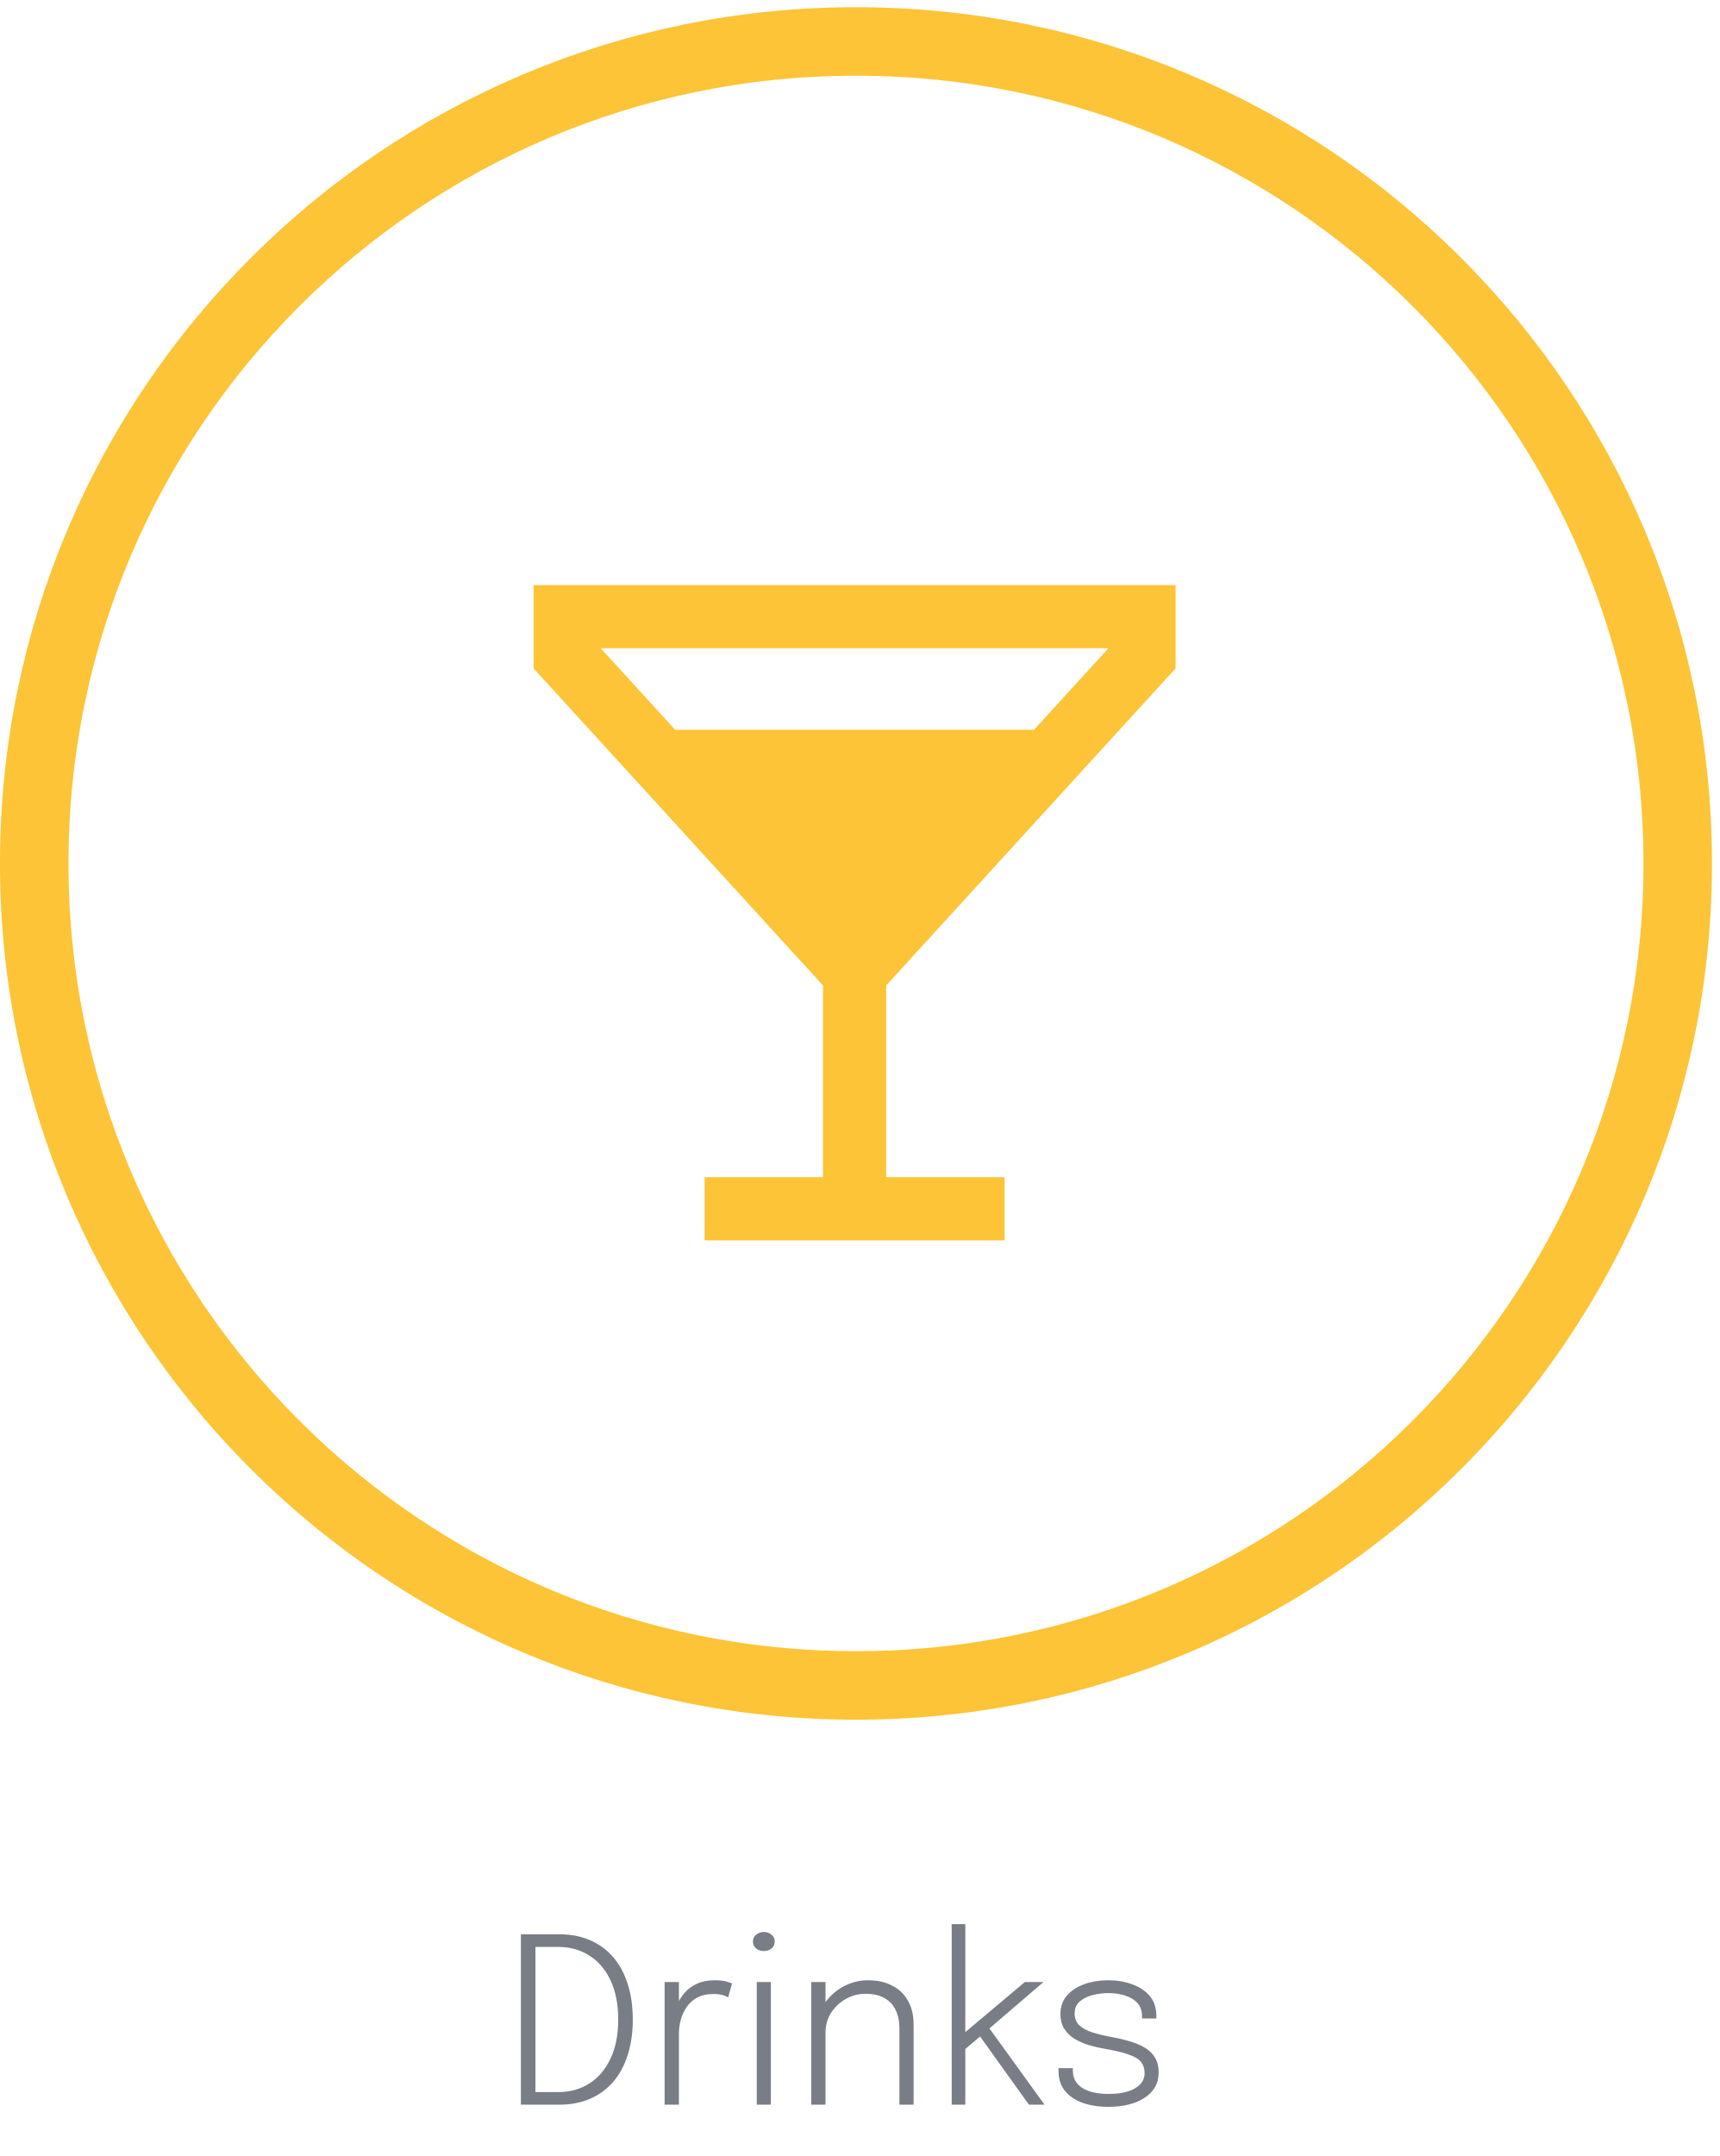
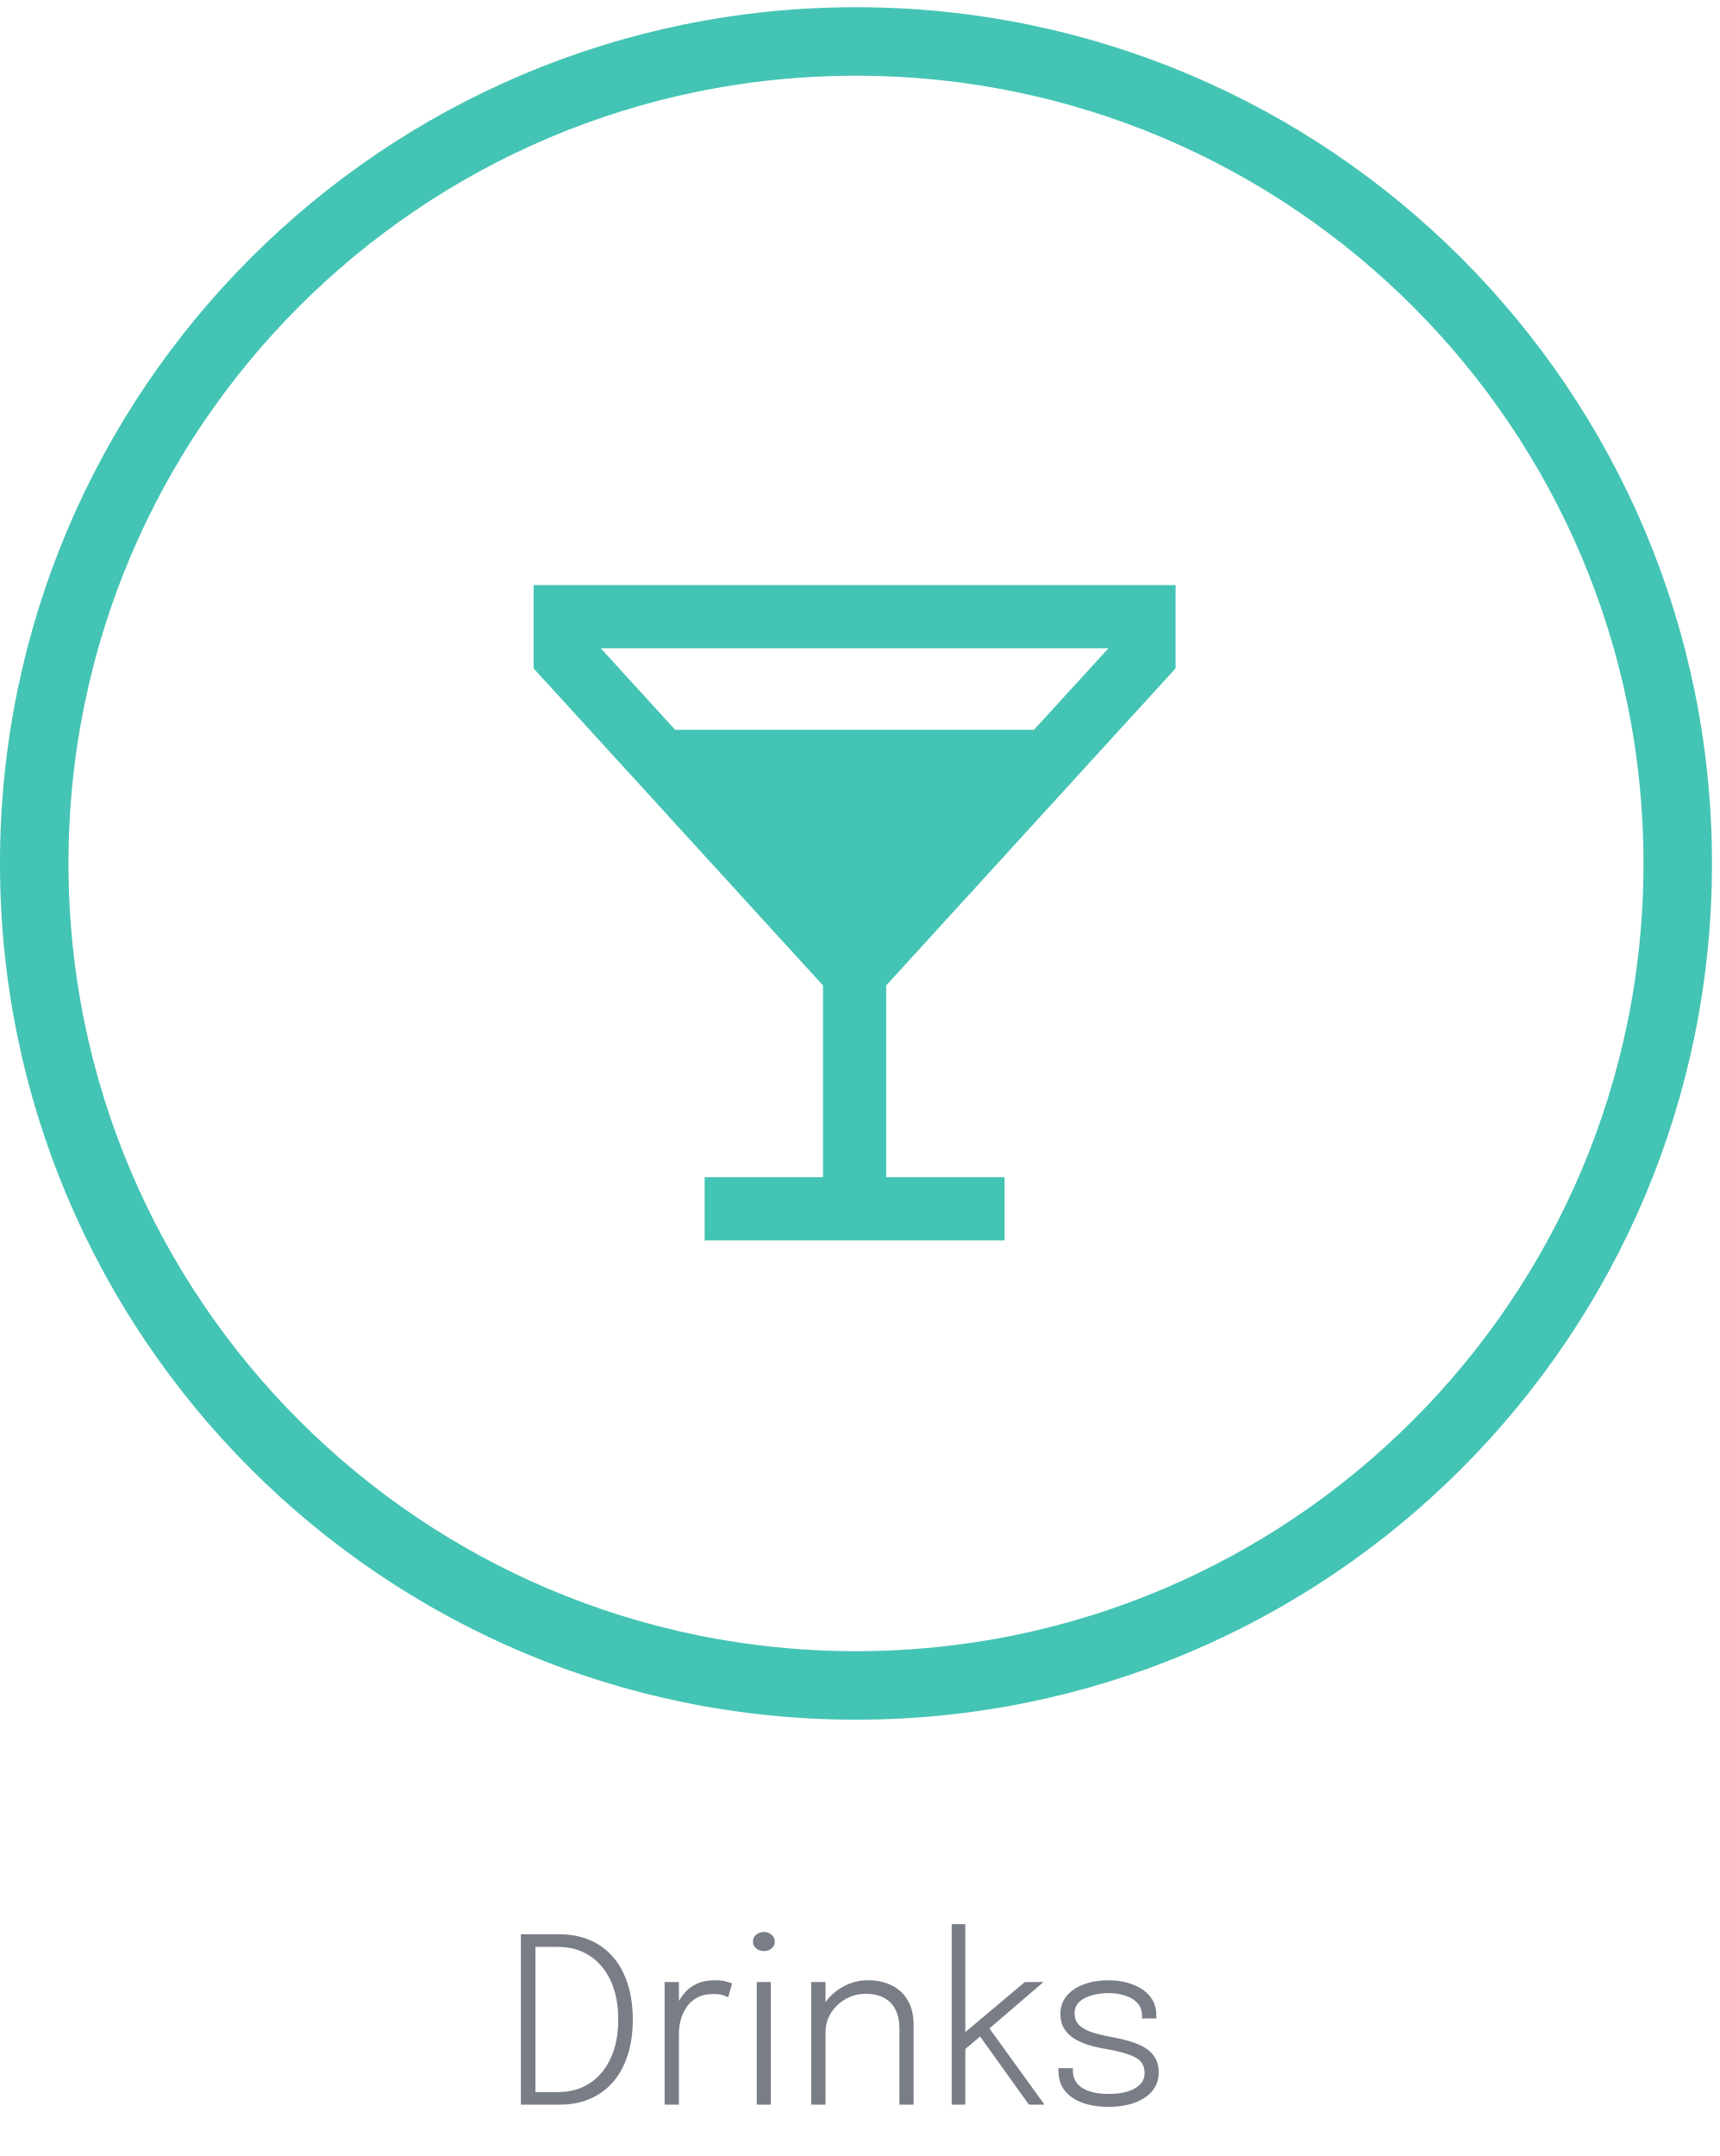
<svg xmlns="http://www.w3.org/2000/svg" width="67" height="84" viewBox="0 0 67 84" fill="none">
-   <path d="M32.177 38.355V45.969H27.665H27.563V46.072V48.123V48.225H27.665H38.945H39.047V48.123V46.072V45.969H38.945H34.433V38.355L45.686 26.03L45.713 26.001V25.961V23V22.898H45.61H21H20.898V23V25.961V26.001L20.924 26.03L32.177 38.355ZM23.178 25.153H43.432L40.342 28.537H26.268L23.178 25.153ZM28.328 30.793H38.282L33.32 36.228H33.29L28.328 30.793Z" fill="#FCC436" stroke="#FCC436" stroke-width="0.205" />
-   <path d="M33.305 39.407L26.201 30.178L40.409 30.178L33.305 39.407Z" fill="#FCC436" />
+   <path d="M32.177 38.355V45.969H27.665H27.563V46.072V48.123V48.225H27.665H38.945H39.047V48.123V46.072V45.969H38.945H34.433V38.355L45.686 26.03L45.713 26.001V25.961V23V22.898H45.61H21H20.898V23V25.961V26.001L20.924 26.03L32.177 38.355ZM23.178 25.153H43.432L40.342 28.537H26.268L23.178 25.153ZM28.328 30.793H38.282L33.32 36.228H33.29L28.328 30.793Z" fill="#44C4B4" stroke="#44C4B4" stroke-width="0.205" />
+   <path d="M33.305 39.407L26.201 30.178L40.409 30.178L33.305 39.407Z" fill="#44C4B4" />
  <path d="M20.3 82V75.362H21.803C22.241 75.362 22.636 75.438 22.987 75.588C23.338 75.737 23.638 75.955 23.887 76.24C24.136 76.525 24.326 76.873 24.458 77.284C24.593 77.695 24.661 78.162 24.661 78.683C24.661 79.203 24.593 79.668 24.458 80.079C24.326 80.49 24.136 80.838 23.887 81.123C23.638 81.407 23.338 81.625 22.987 81.775C22.636 81.925 22.241 82 21.803 82H20.3ZM20.867 81.82L20.615 81.51H21.745C22.213 81.51 22.622 81.397 22.973 81.172C23.327 80.944 23.602 80.618 23.797 80.195C23.995 79.772 24.094 79.269 24.094 78.683C24.094 78.093 23.995 77.587 23.797 77.167C23.602 76.744 23.327 76.42 22.973 76.195C22.622 75.967 22.213 75.853 21.745 75.853H20.615L20.867 75.543V81.82ZM25.901 82V77.221H26.459V78.629L26.261 78.567C26.279 78.416 26.322 78.26 26.391 78.099C26.463 77.933 26.562 77.779 26.688 77.635C26.814 77.491 26.972 77.376 27.161 77.288C27.353 77.198 27.581 77.153 27.845 77.153C28.037 77.153 28.191 77.17 28.308 77.203C28.425 77.236 28.499 77.261 28.529 77.279L28.376 77.82C28.346 77.799 28.284 77.772 28.191 77.739C28.098 77.706 27.965 77.689 27.791 77.689C27.539 77.689 27.327 77.739 27.156 77.838C26.985 77.933 26.849 78.059 26.747 78.216C26.645 78.371 26.571 78.538 26.526 78.715C26.481 78.889 26.459 79.057 26.459 79.219V82H25.901ZM29.492 82V77.221H30.041V82H29.492ZM29.771 76.015C29.654 76.015 29.554 75.982 29.47 75.916C29.386 75.847 29.344 75.755 29.344 75.641C29.344 75.531 29.386 75.442 29.47 75.376C29.554 75.307 29.654 75.272 29.771 75.272C29.885 75.272 29.984 75.307 30.068 75.376C30.152 75.442 30.194 75.531 30.194 75.641C30.194 75.755 30.152 75.847 30.068 75.916C29.984 75.982 29.885 76.015 29.771 76.015ZM35.052 82V79.624C35.052 79.477 35.052 79.36 35.052 79.273C35.052 79.186 35.052 79.1 35.052 79.016C35.052 78.749 35.004 78.517 34.908 78.319C34.815 78.118 34.671 77.962 34.476 77.851C34.281 77.737 34.03 77.68 33.724 77.68C33.454 77.68 33.201 77.748 32.964 77.882C32.727 78.014 32.535 78.195 32.388 78.422C32.244 78.65 32.172 78.907 32.172 79.192L31.834 79.066C31.834 78.703 31.927 78.377 32.113 78.09C32.302 77.802 32.548 77.573 32.851 77.406C33.157 77.237 33.481 77.153 33.823 77.153C34.186 77.153 34.501 77.222 34.768 77.361C35.035 77.496 35.241 77.692 35.385 77.95C35.532 78.205 35.605 78.516 35.605 78.882C35.605 79.007 35.605 79.142 35.605 79.287C35.605 79.43 35.605 79.561 35.605 79.678V82H35.052ZM31.614 82V77.221H32.172V82H31.614ZM37.089 82V74.966H37.62V79.372L37.463 79.305L39.942 77.221H40.667L38.345 79.215L38.48 78.918L40.707 82H40.1L38.106 79.219L38.25 79.3L37.53 79.907L37.62 79.629V82H37.089ZM43.199 82.085C42.911 82.085 42.648 82.055 42.411 81.996C42.174 81.936 41.97 81.849 41.799 81.734C41.628 81.618 41.495 81.477 41.399 81.311C41.306 81.144 41.258 80.951 41.255 80.736C41.252 80.709 41.25 80.681 41.25 80.654C41.25 80.624 41.25 80.599 41.25 80.578H41.813C41.813 80.599 41.813 80.62 41.813 80.641C41.813 80.659 41.813 80.683 41.813 80.713C41.822 80.989 41.948 81.204 42.191 81.356C42.437 81.507 42.776 81.582 43.208 81.582C43.484 81.582 43.725 81.552 43.932 81.492C44.142 81.428 44.307 81.337 44.427 81.217C44.547 81.094 44.607 80.945 44.607 80.772C44.607 80.481 44.481 80.273 44.229 80.15C43.98 80.025 43.613 79.919 43.127 79.835C42.875 79.793 42.639 79.74 42.42 79.674C42.204 79.605 42.014 79.519 41.849 79.417C41.687 79.312 41.559 79.181 41.466 79.025C41.373 78.87 41.327 78.682 41.327 78.463C41.327 78.184 41.411 77.947 41.579 77.752C41.747 77.557 41.972 77.409 42.254 77.306C42.539 77.204 42.852 77.153 43.194 77.153C43.533 77.153 43.844 77.206 44.126 77.311C44.411 77.413 44.639 77.566 44.81 77.77C44.981 77.974 45.066 78.232 45.066 78.544C45.066 78.556 45.066 78.571 45.066 78.589C45.066 78.607 45.066 78.625 45.066 78.643H44.508C44.508 78.628 44.508 78.615 44.508 78.603C44.508 78.588 44.508 78.574 44.508 78.562C44.508 78.343 44.447 78.168 44.324 78.035C44.201 77.903 44.04 77.808 43.842 77.748C43.644 77.684 43.433 77.653 43.208 77.653C42.986 77.653 42.773 77.68 42.569 77.734C42.365 77.788 42.198 77.874 42.069 77.99C41.943 78.105 41.88 78.256 41.88 78.445C41.88 78.634 41.94 78.787 42.06 78.904C42.18 79.018 42.35 79.111 42.569 79.183C42.788 79.252 43.043 79.314 43.334 79.368C43.601 79.415 43.845 79.474 44.067 79.543C44.289 79.609 44.481 79.693 44.643 79.795C44.805 79.897 44.931 80.026 45.021 80.182C45.111 80.335 45.156 80.522 45.156 80.745C45.156 80.963 45.107 81.157 45.008 81.325C44.909 81.49 44.769 81.629 44.589 81.743C44.412 81.858 44.205 81.943 43.968 82C43.731 82.057 43.475 82.085 43.199 82.085Z" fill="#797D86" />
-   <rect x="1.334" y="1.615" width="64.051" height="64.051" rx="32.026" stroke="#FCC436" stroke-width="2.669" />
+   <rect x="1.334" y="1.615" width="64.051" height="64.051" rx="32.026" stroke="#44C4B4" stroke-width="2.669" />
</svg>
